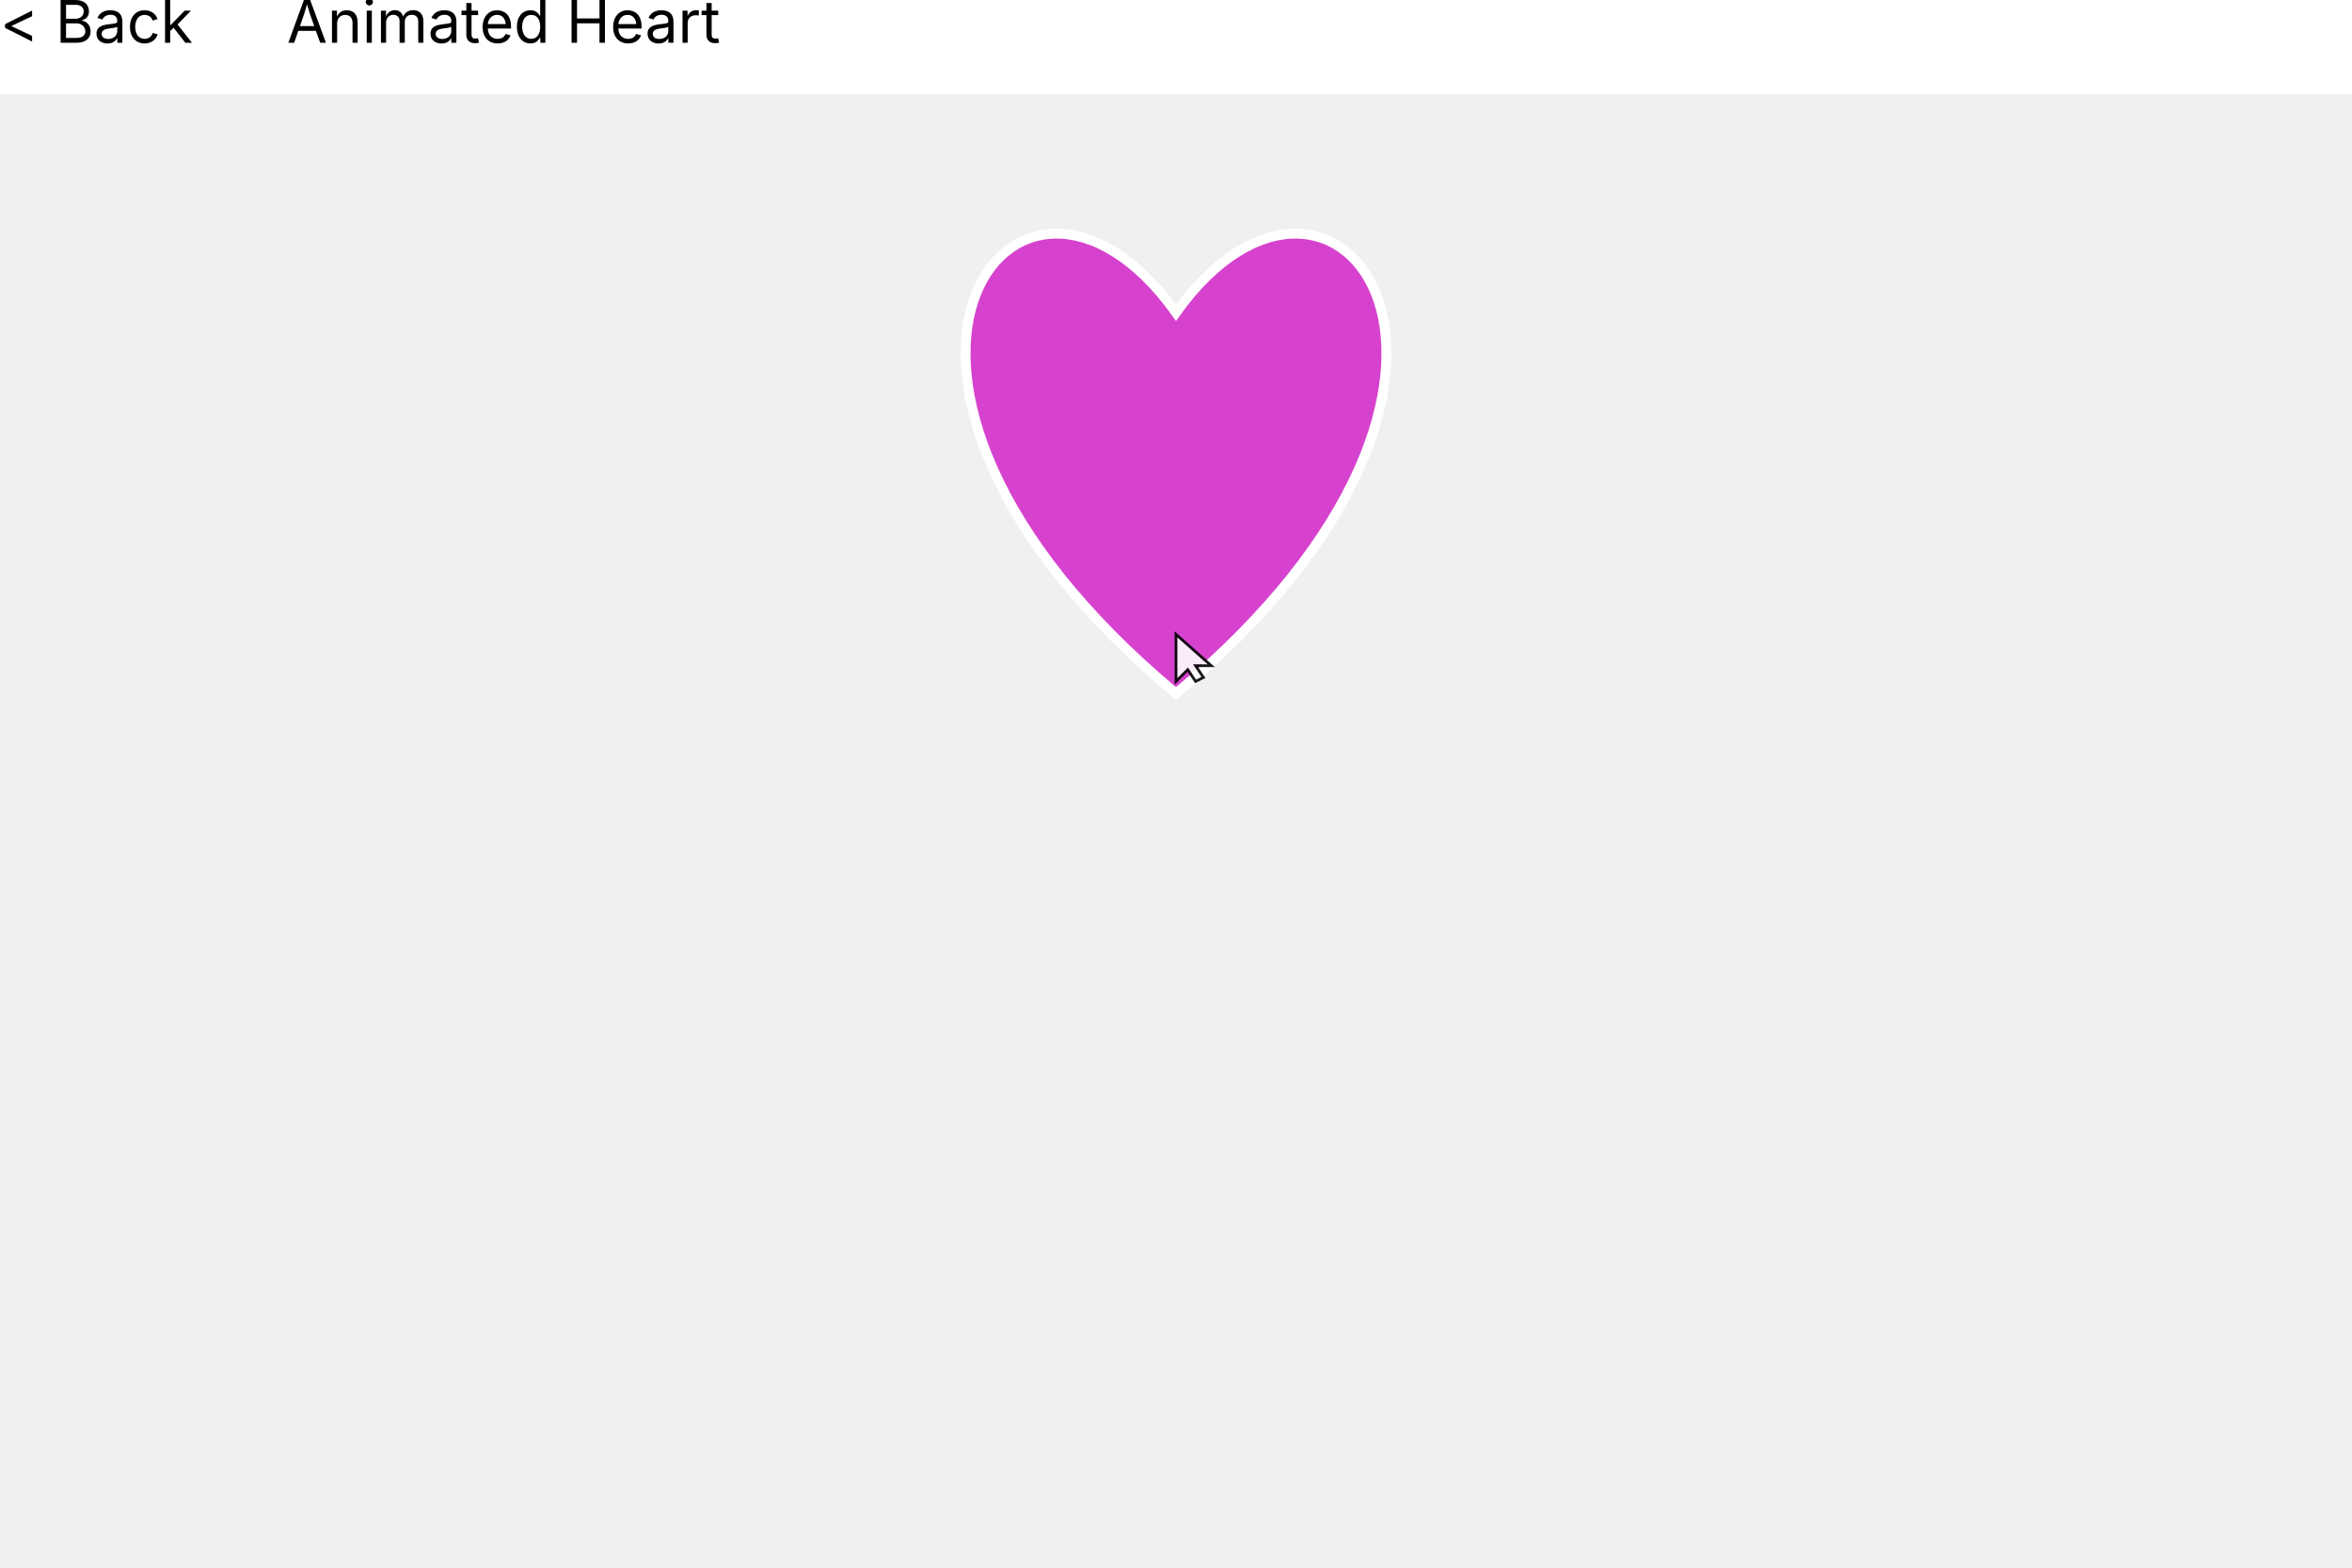
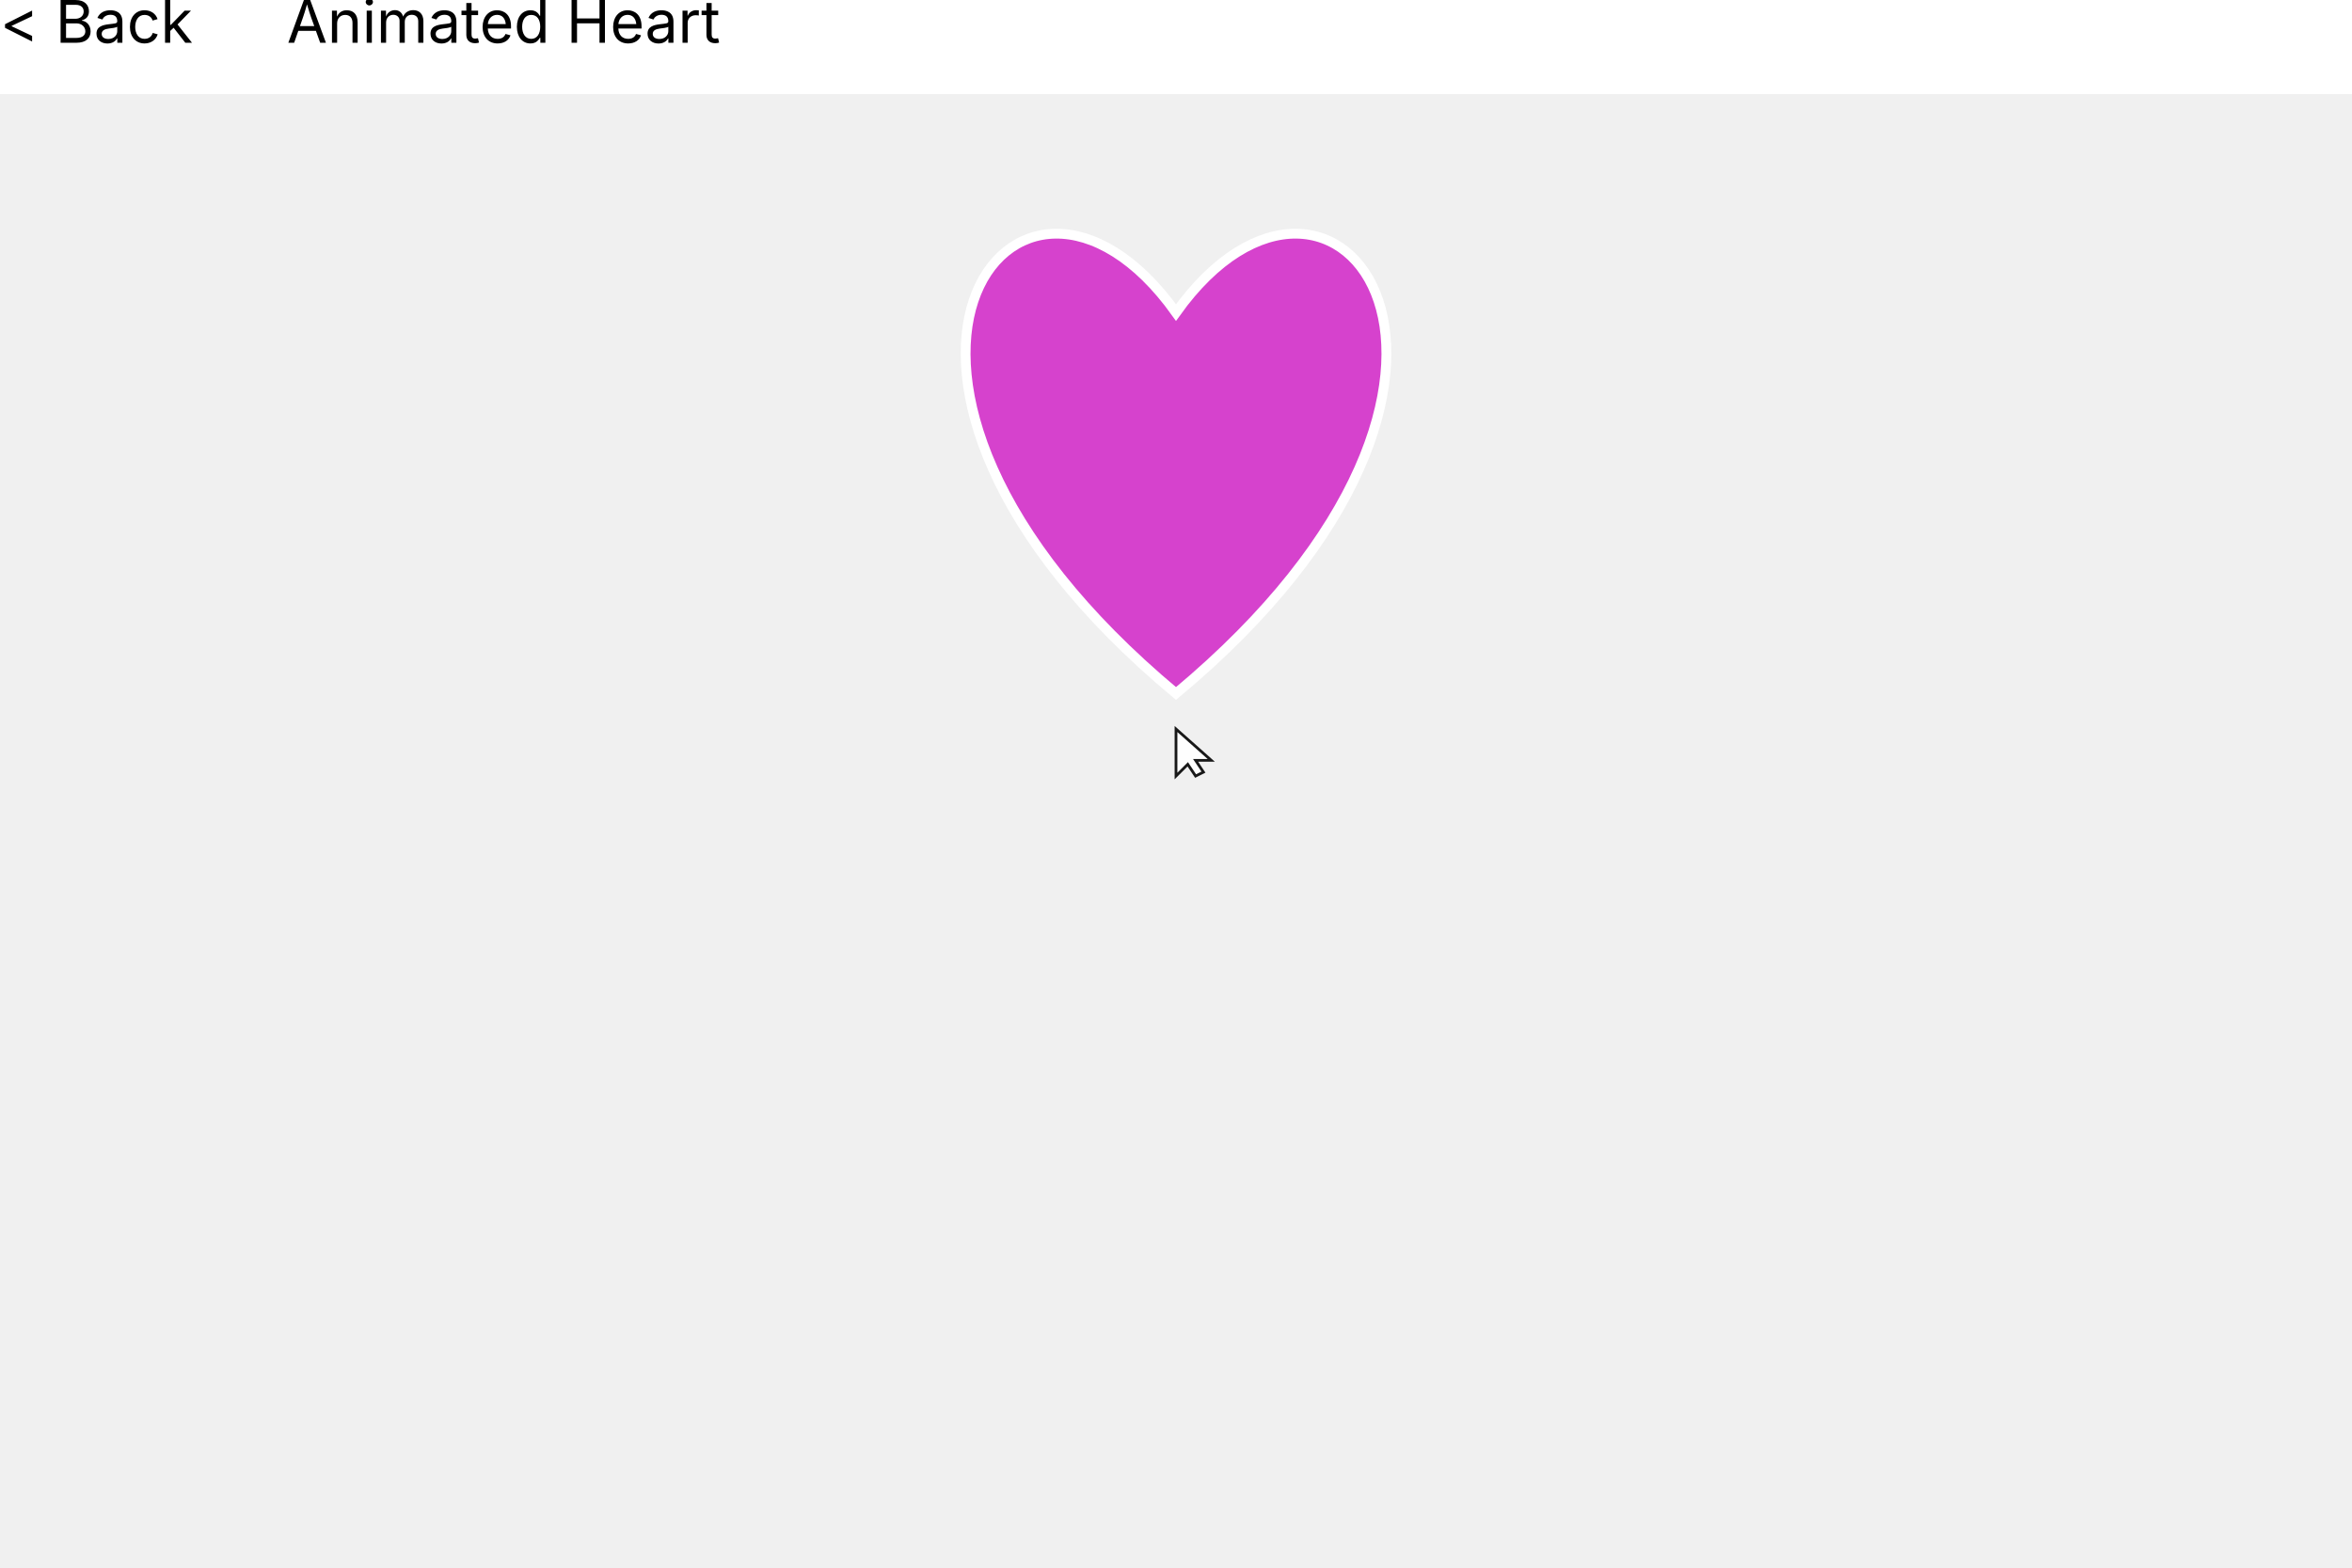
<svg xmlns="http://www.w3.org/2000/svg" width="600" height="400" viewBox="0 0 600 400">
  <defs>
    <linearGradient id="grad1" x1="228" y1="10" x2="372" y2="190" gradientUnits="userSpaceOnUse">
      <stop offset="0%" stop-color="#D642CD" />
      <stop offset="100%" stop-color="#8A05FF" />
    </linearGradient>
  </defs>
  <g transform="translate(300,100)">
    <g>
      <path d="M 0 -20.25 C 40.5 -76.95, 97.2 -4.05, 0 76.95 C -97.2 -4.05, -40.5 -76.95, 0 -20.25 Z " fill="url(#grad1)" fill-rule="nonzero" />
      <path d="M 0 -20.25 C 40.5 -76.95, 97.2 -4.05, 0 76.95 C -97.2 -4.05, -40.5 -76.95, 0 -20.25 Z " fill="none" stroke="#FFFFFF" stroke-width="2.5" />
    </g>
  </g>
  <rect x="0" y="0" width="600" height="24" fill="#FFFFFF" />
  <text x="0" y="0" fill="#000000" text-anchor="start" dominant-baseline="text-before-edge" font-size="15" font-family="Inter" xml:space="preserve">&lt; Back</text>
  <text x="73.18" y="0" fill="#000000" text-anchor="start" dominant-baseline="text-before-edge" font-size="15" font-family="Inter" xml:space="preserve">Animated Heart</text>
-   <g transform="translate(300 161.8608)" opacity="0.9">
+   <g transform="translate(300 186.0103)" opacity="0.9">
    <polygon points="0,0 0,12 3,9 5,12 7,11 5,8 9,8" fill="white" stroke="black" stroke-width="0.7" />
  </g>
</svg>
